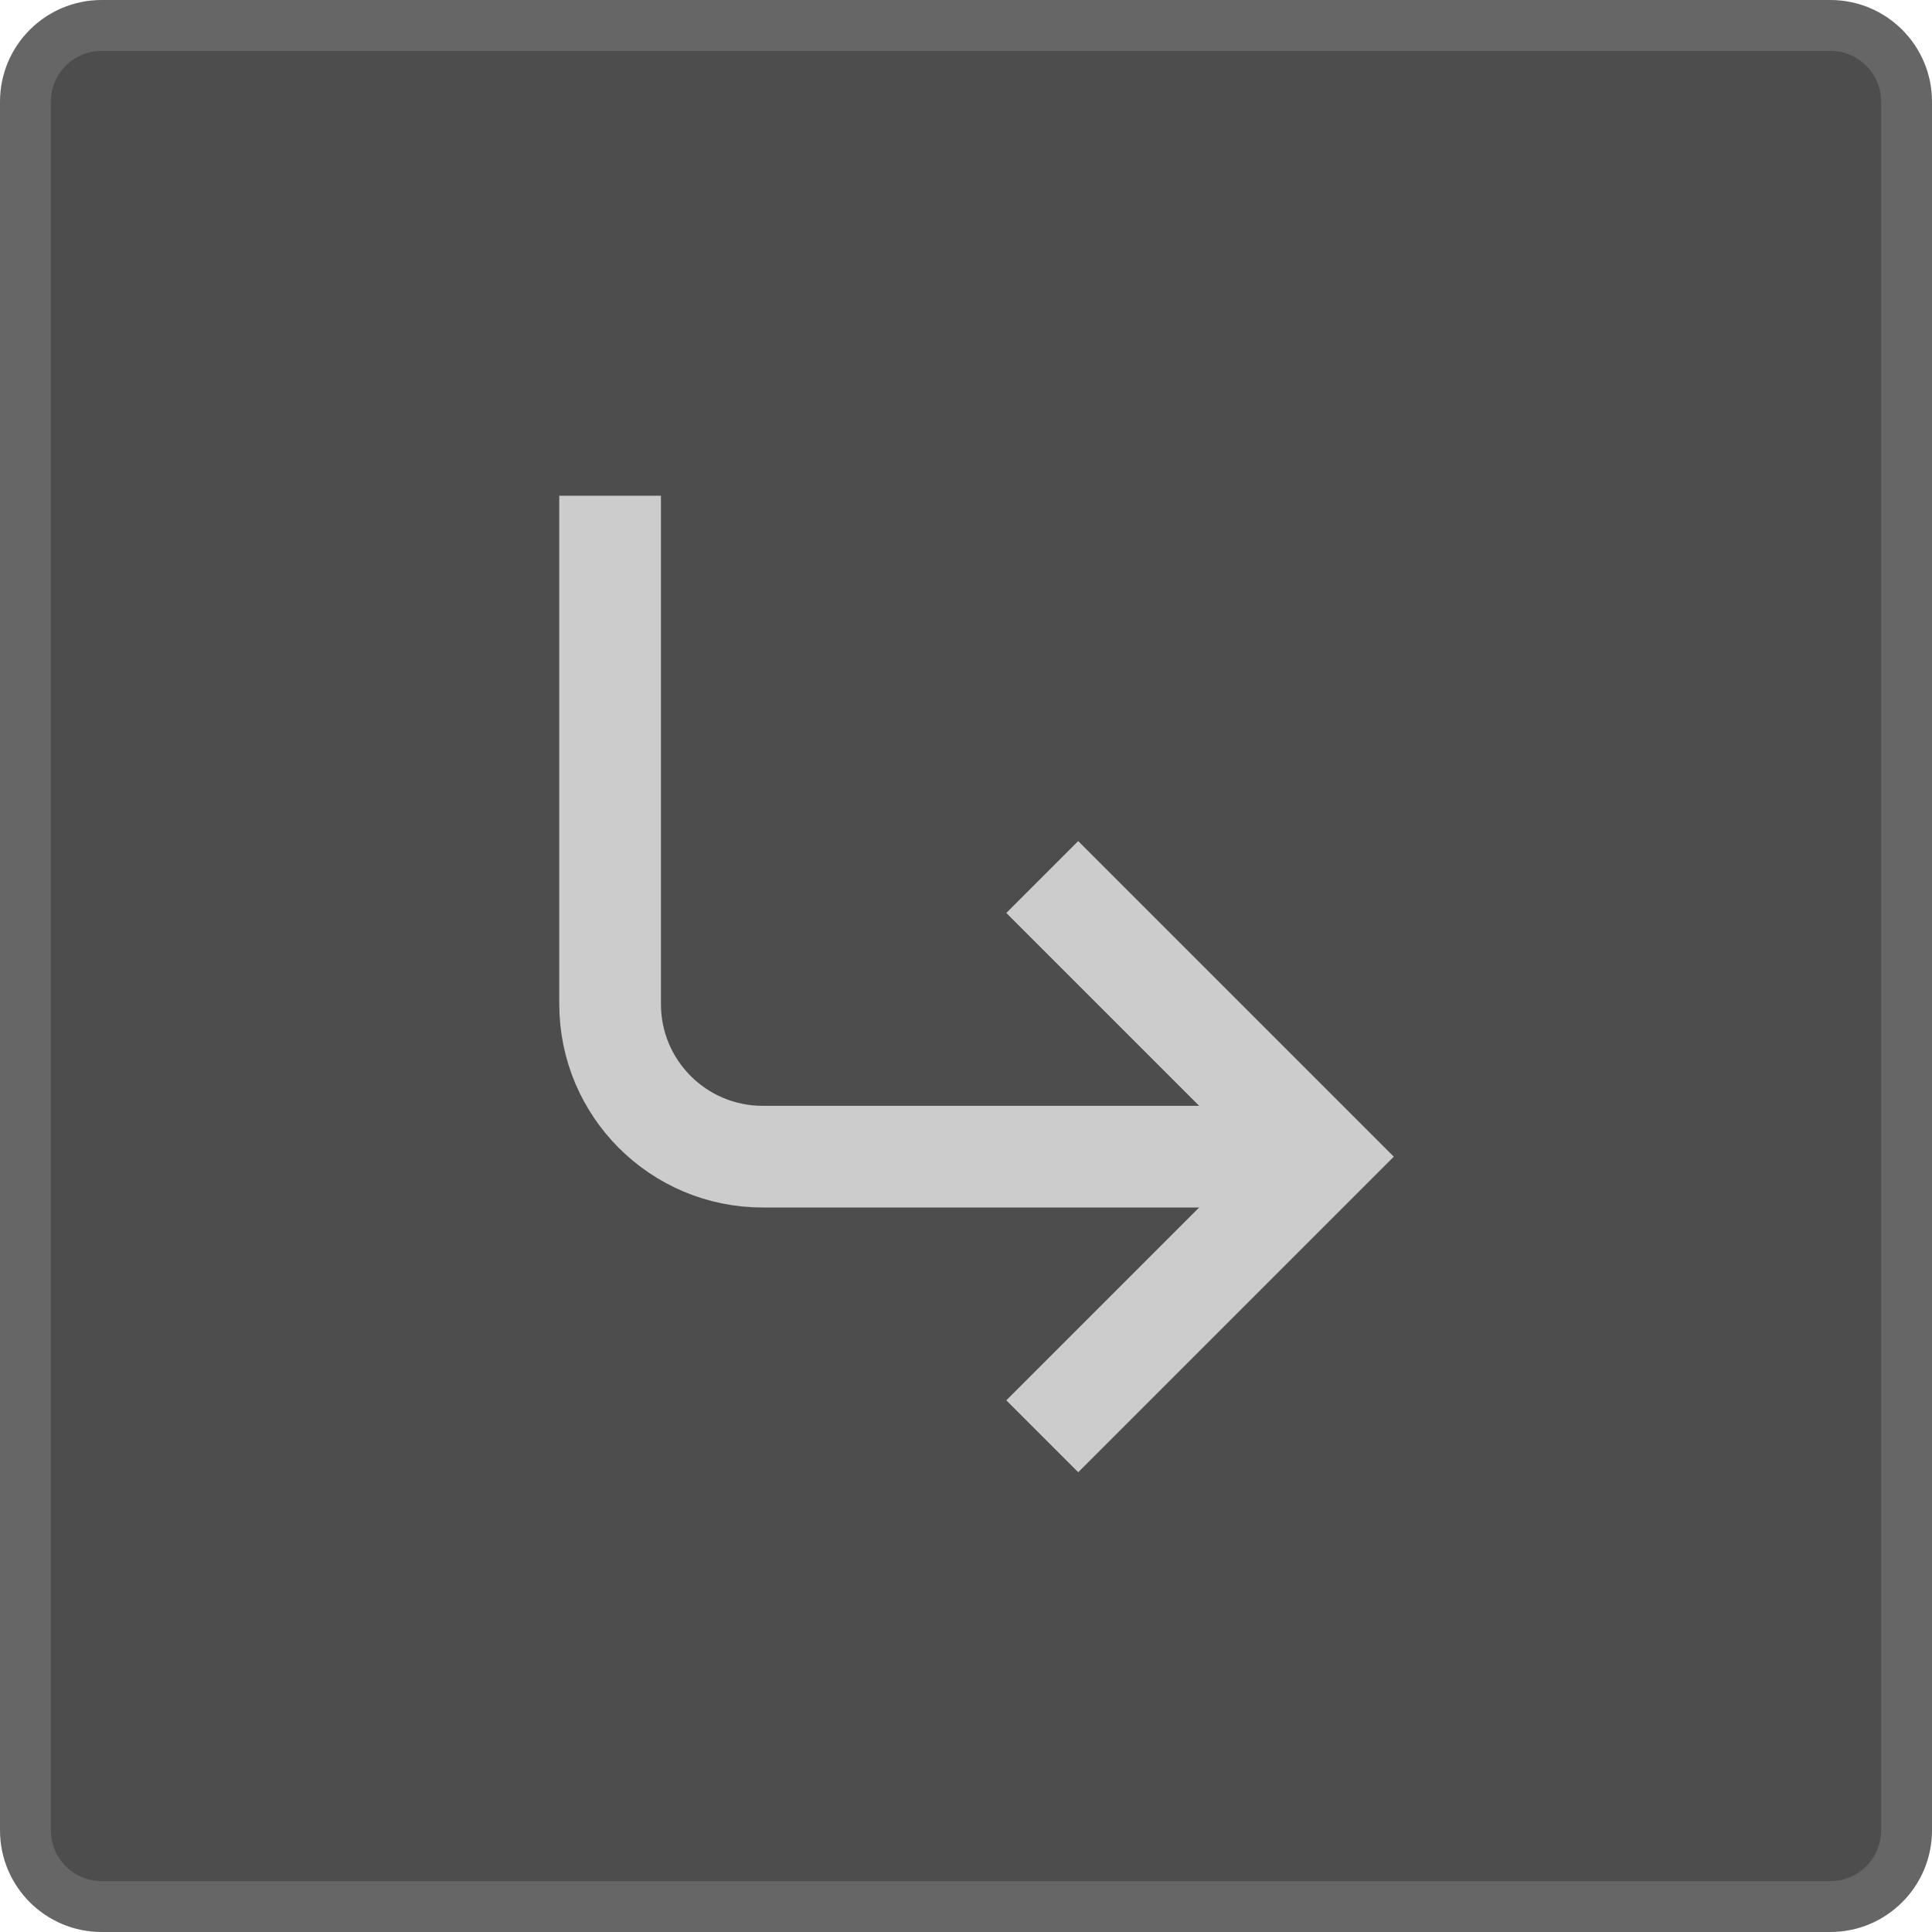
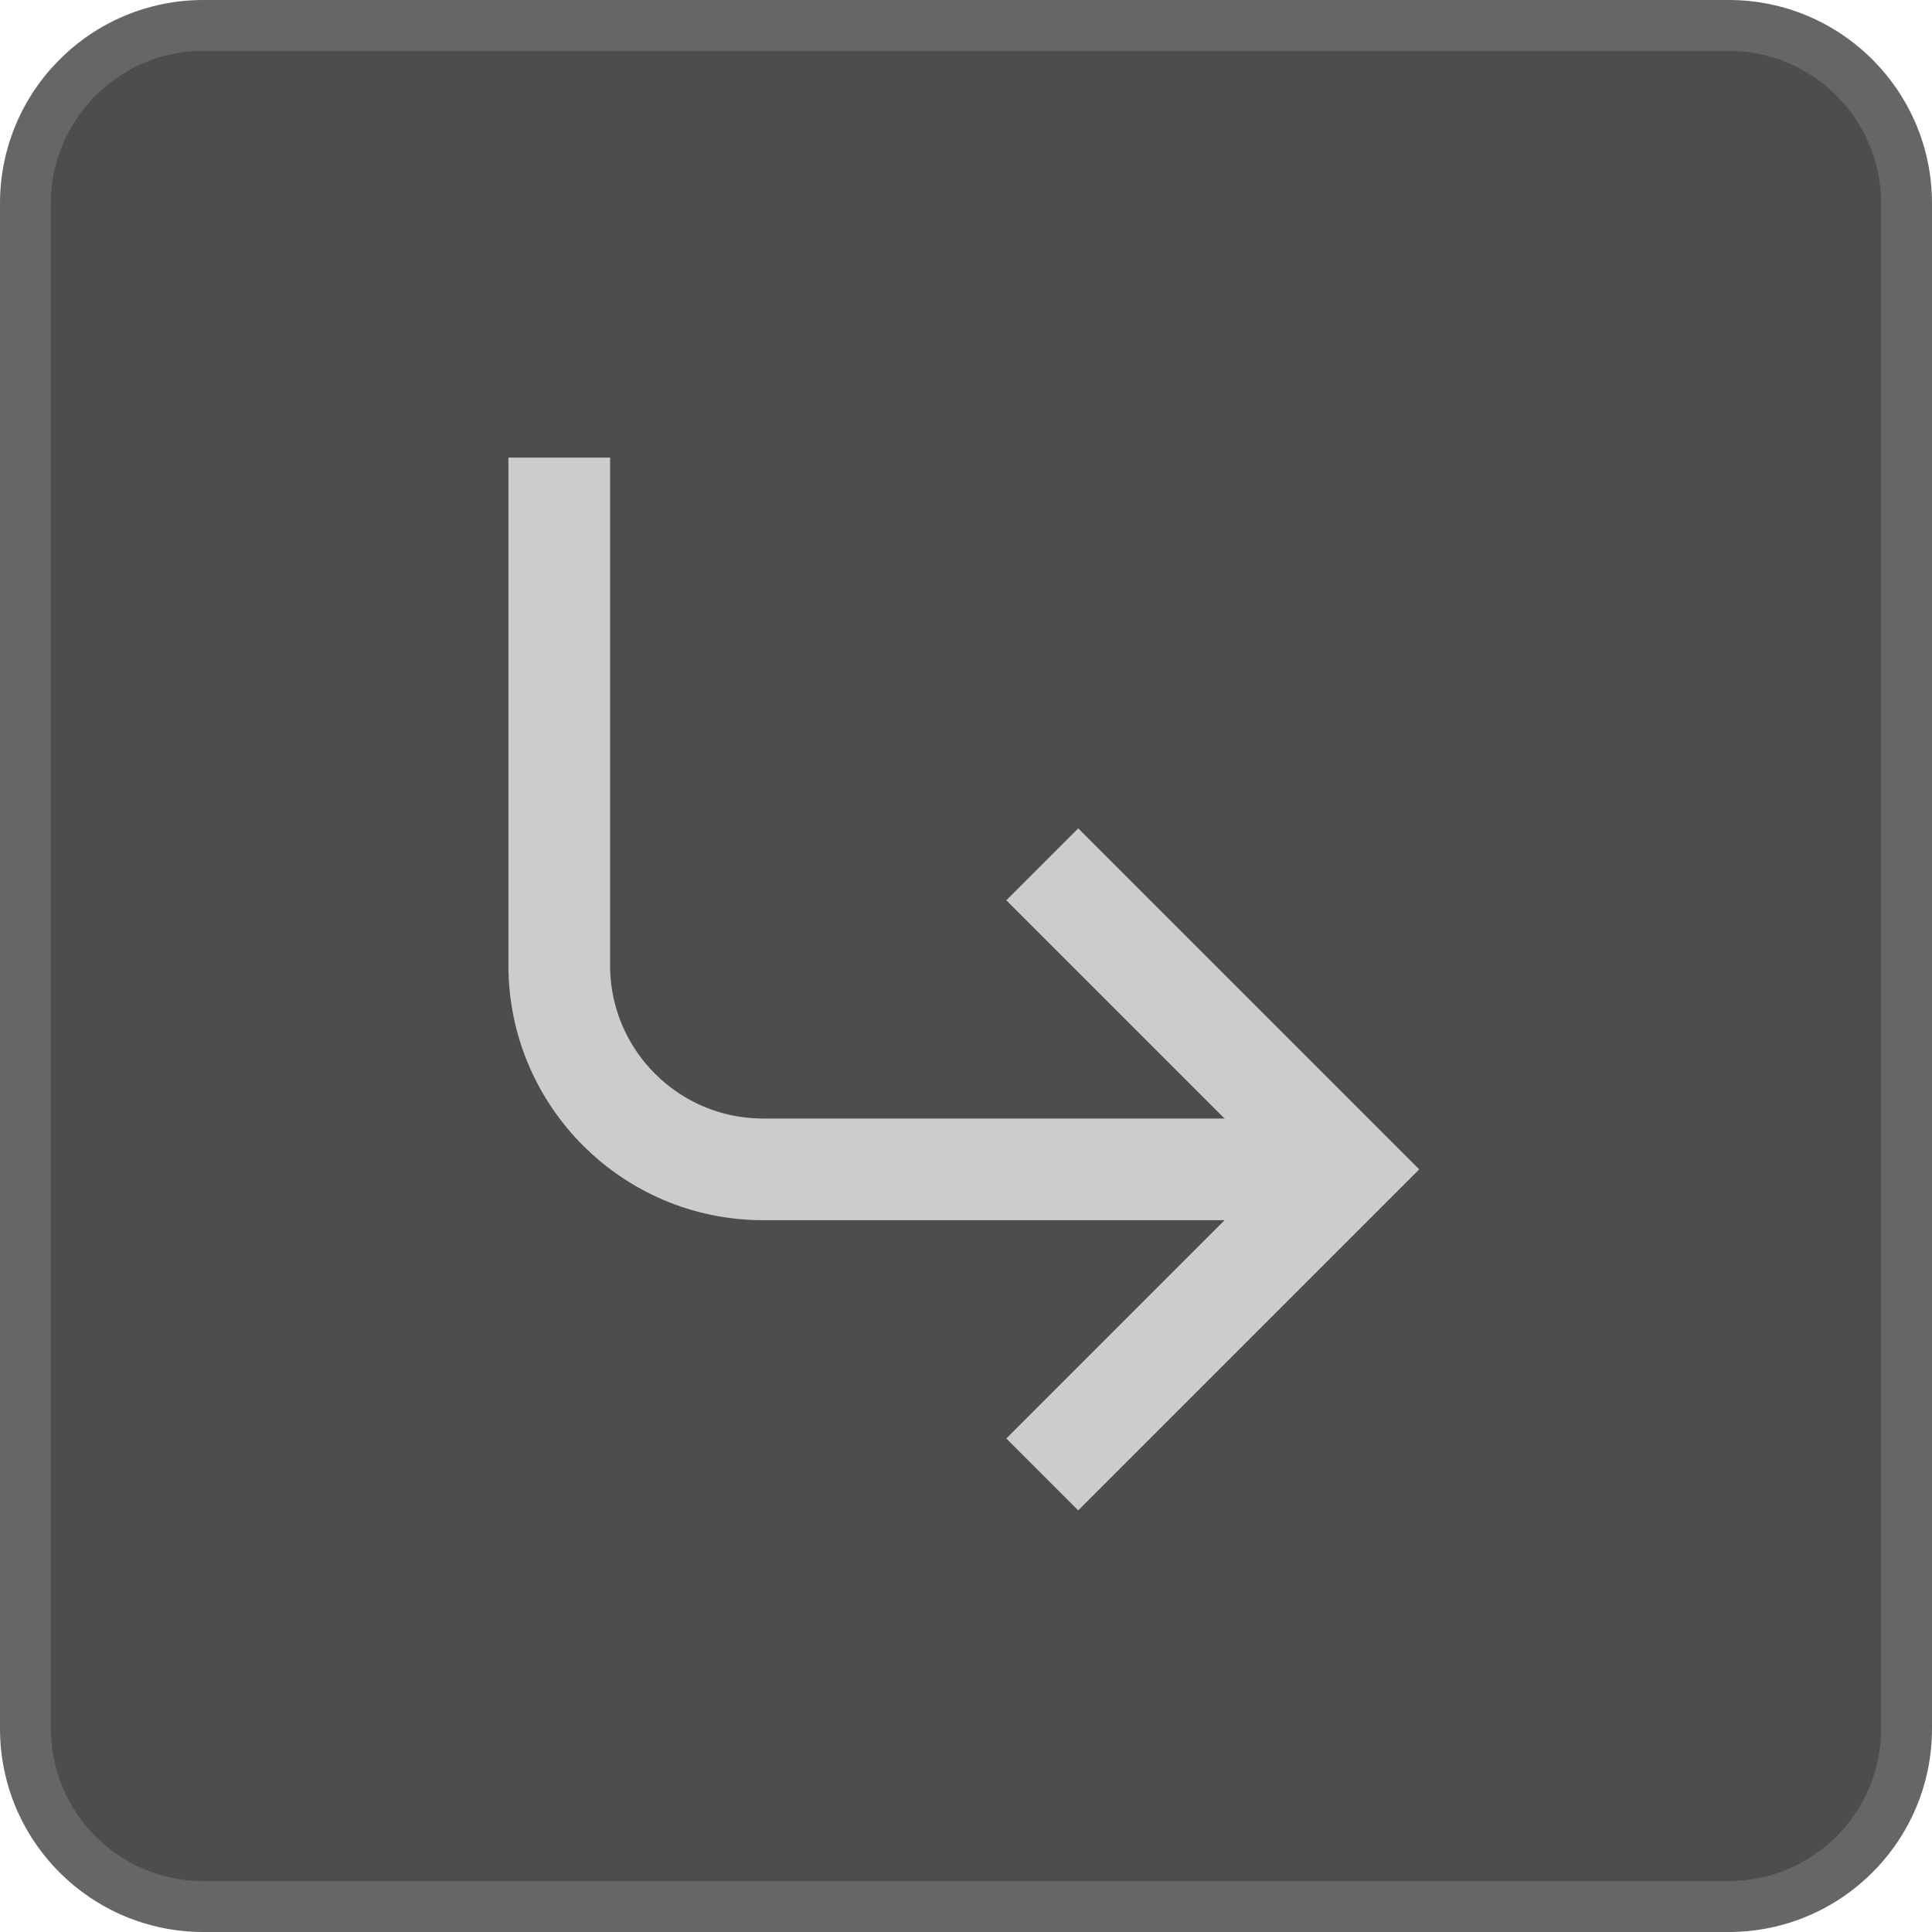
<svg xmlns="http://www.w3.org/2000/svg" width="38" height="38" viewBox="0 0 38 38">
-   <rect x="0.5" y="0.5" width="37" height="37" rx="1.5" ry="1.5" fill="#4d4d4d" />
-   <path d="M36,1a1.001,1.001,0,0,1,1,1V36a1.001,1.001,0,0,1-1,1H2a1.001,1.001,0,0,1-1-1V2A1.001,1.001,0,0,1,2,1H36m0-1H2A2,2,0,0,0,0,2V36a2,2,0,0,0,2,2H36a2,2,0,0,0,2-2V2a2,2,0,0,0-2-2Z" fill="#666" />
-   <path d="M25,22.75H15a3,3,0,0,1-3-3v-10" fill="none" stroke="#ccc" stroke-miterlimit="10" stroke-width="2" />
-   <polyline points="20.5 28.25 26 22.75 20.5 17.25" fill="none" stroke="#ccc" stroke-miterlimit="10" stroke-width="2" />
+   <rect x="0.5" y="0.5" width="37" height="37" rx="3.5" ry="3.5" fill="#4d4d4d" />
+   <path d="M34,1a3.003,3.003,0,0,1,3,3V34a3.003,3.003,0,0,1-3,3H4a3.003,3.003,0,0,1-3-3V4A3.003,3.003,0,0,1,4,1H34m0-1H4A4,4,0,0,0,0,4V34a4,4,0,0,0,4,4H34a4,4,0,0,0,4-4V4a4,4,0,0,0-4-4Z" fill="#666" />
+   <path d="M26,23H15a4.012,4.012,0,0,1-4-4V9" fill="none" stroke="#ccc" stroke-miterlimit="10" stroke-width="2" />
+   <polyline points="20.5 29 26.5 23 20.5 17" fill="none" stroke="#ccc" stroke-miterlimit="10" stroke-width="2" />
</svg>
